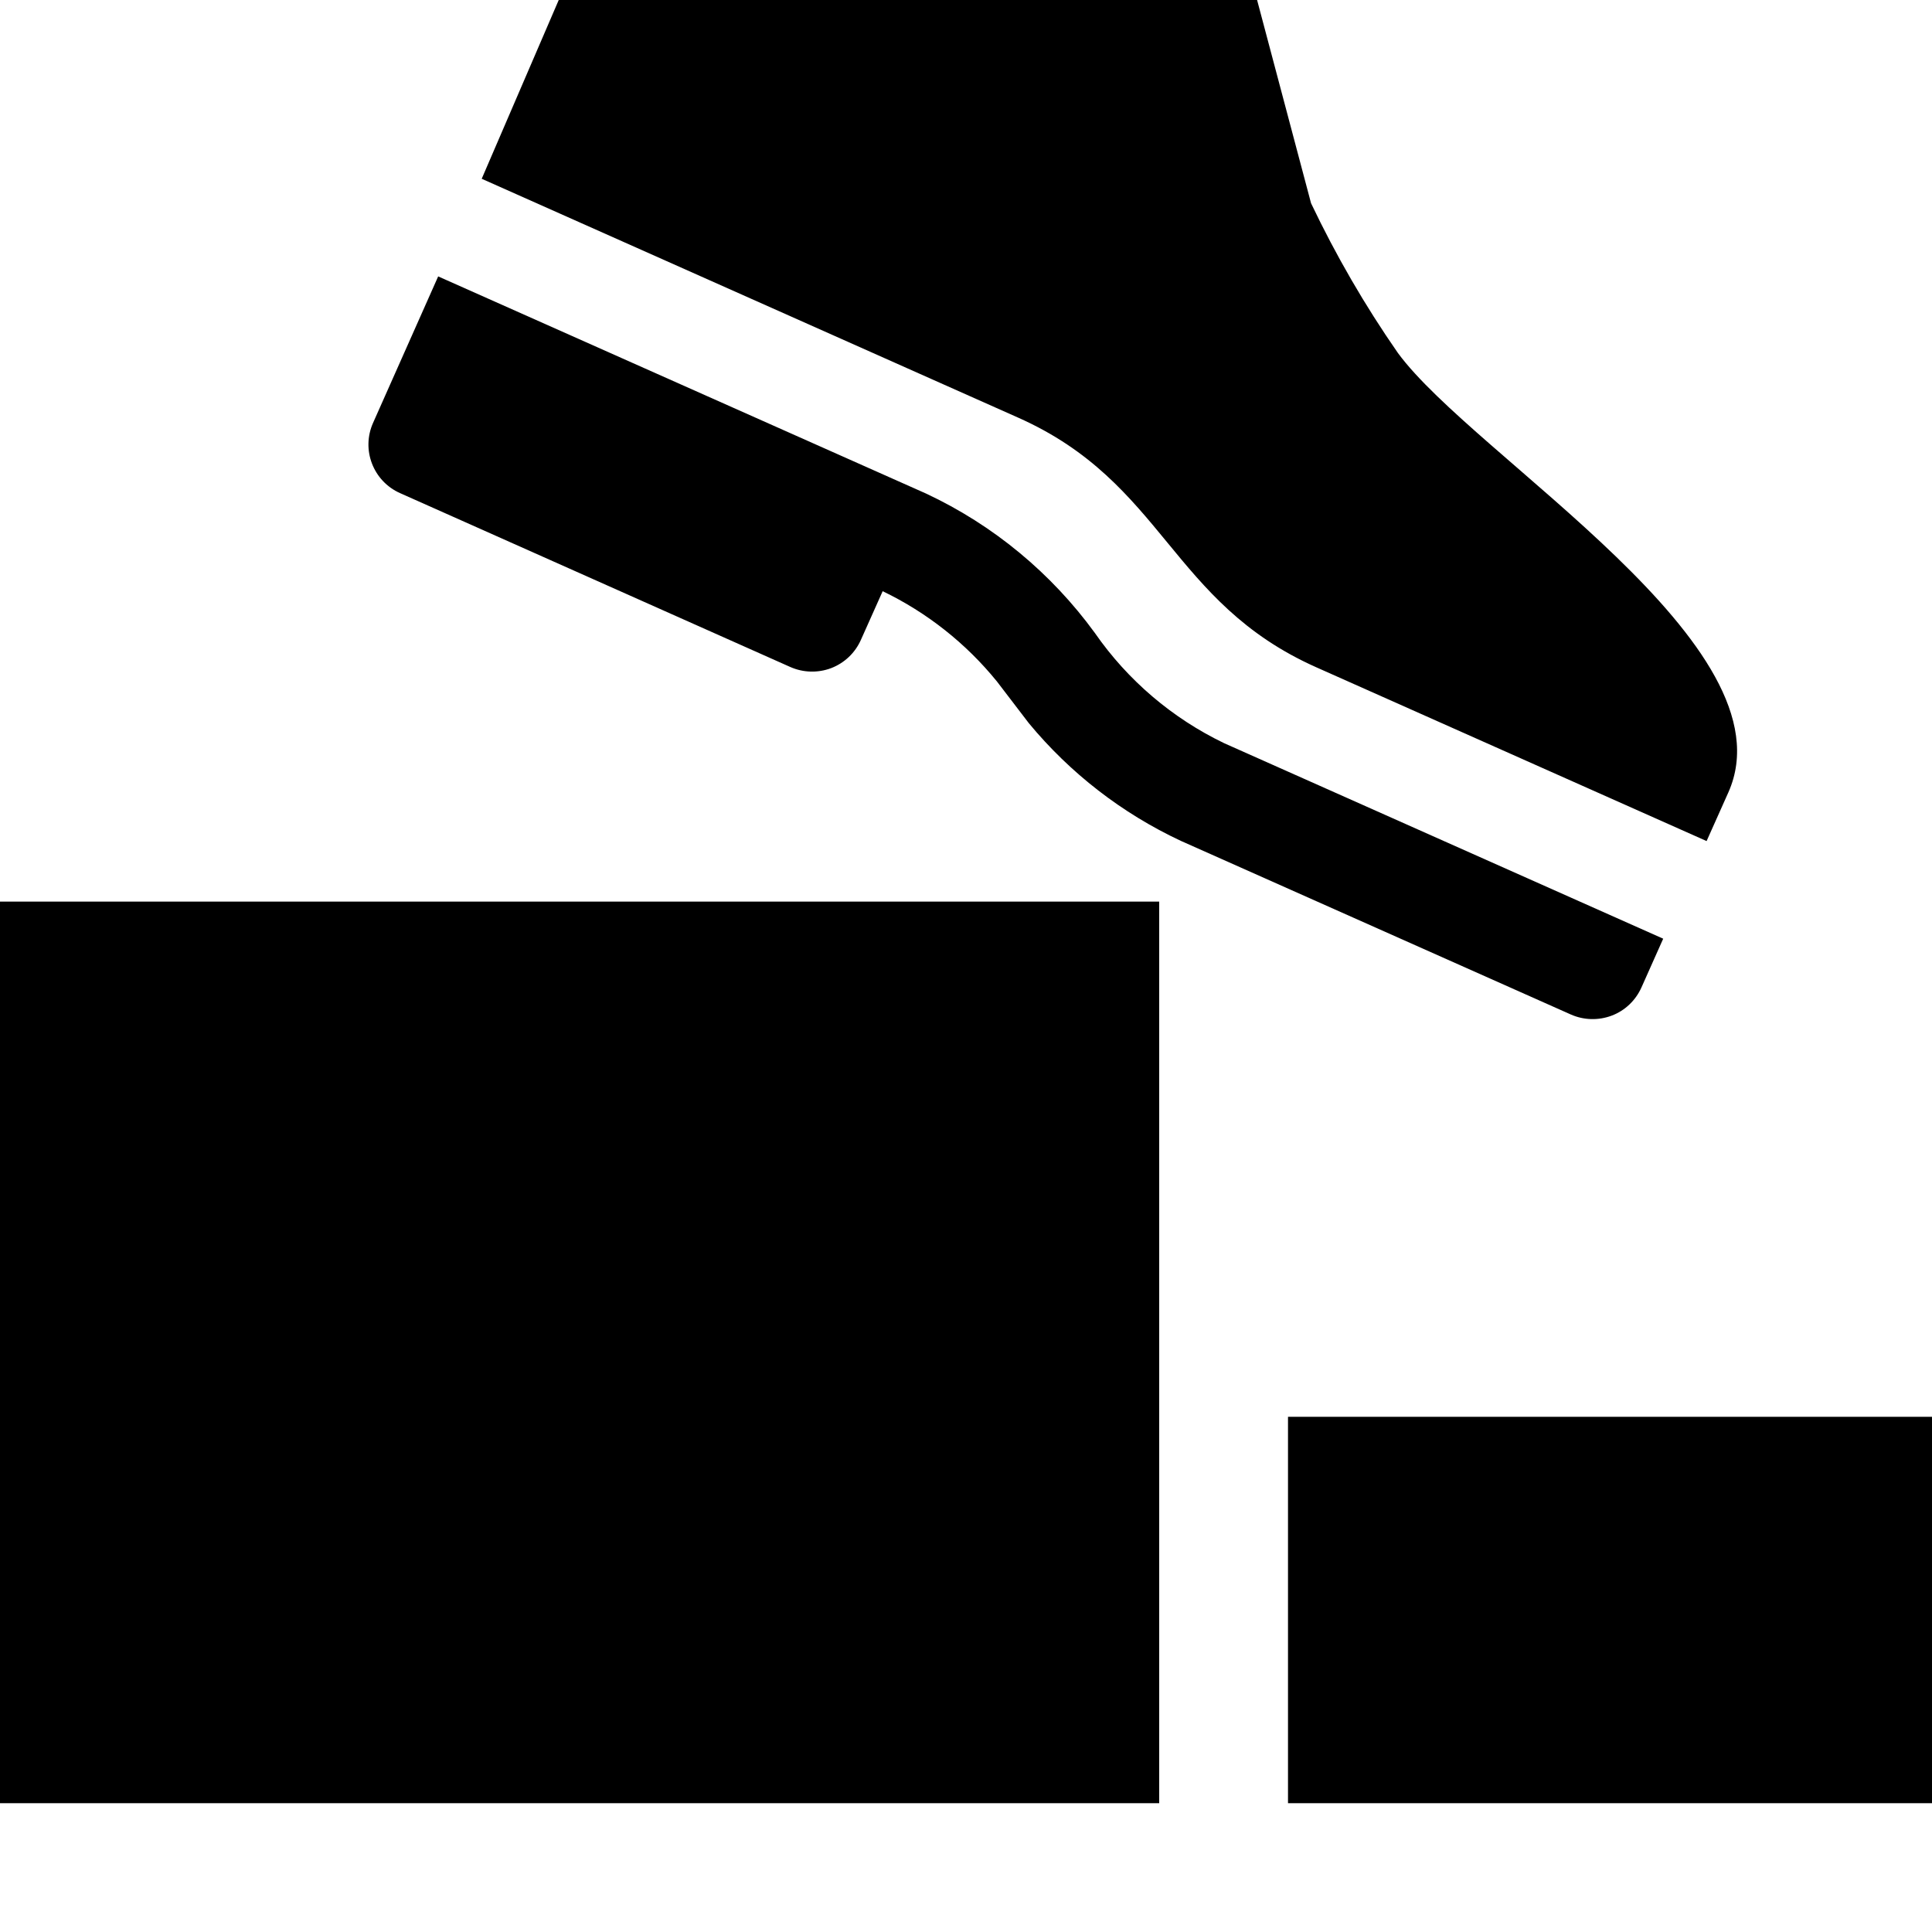
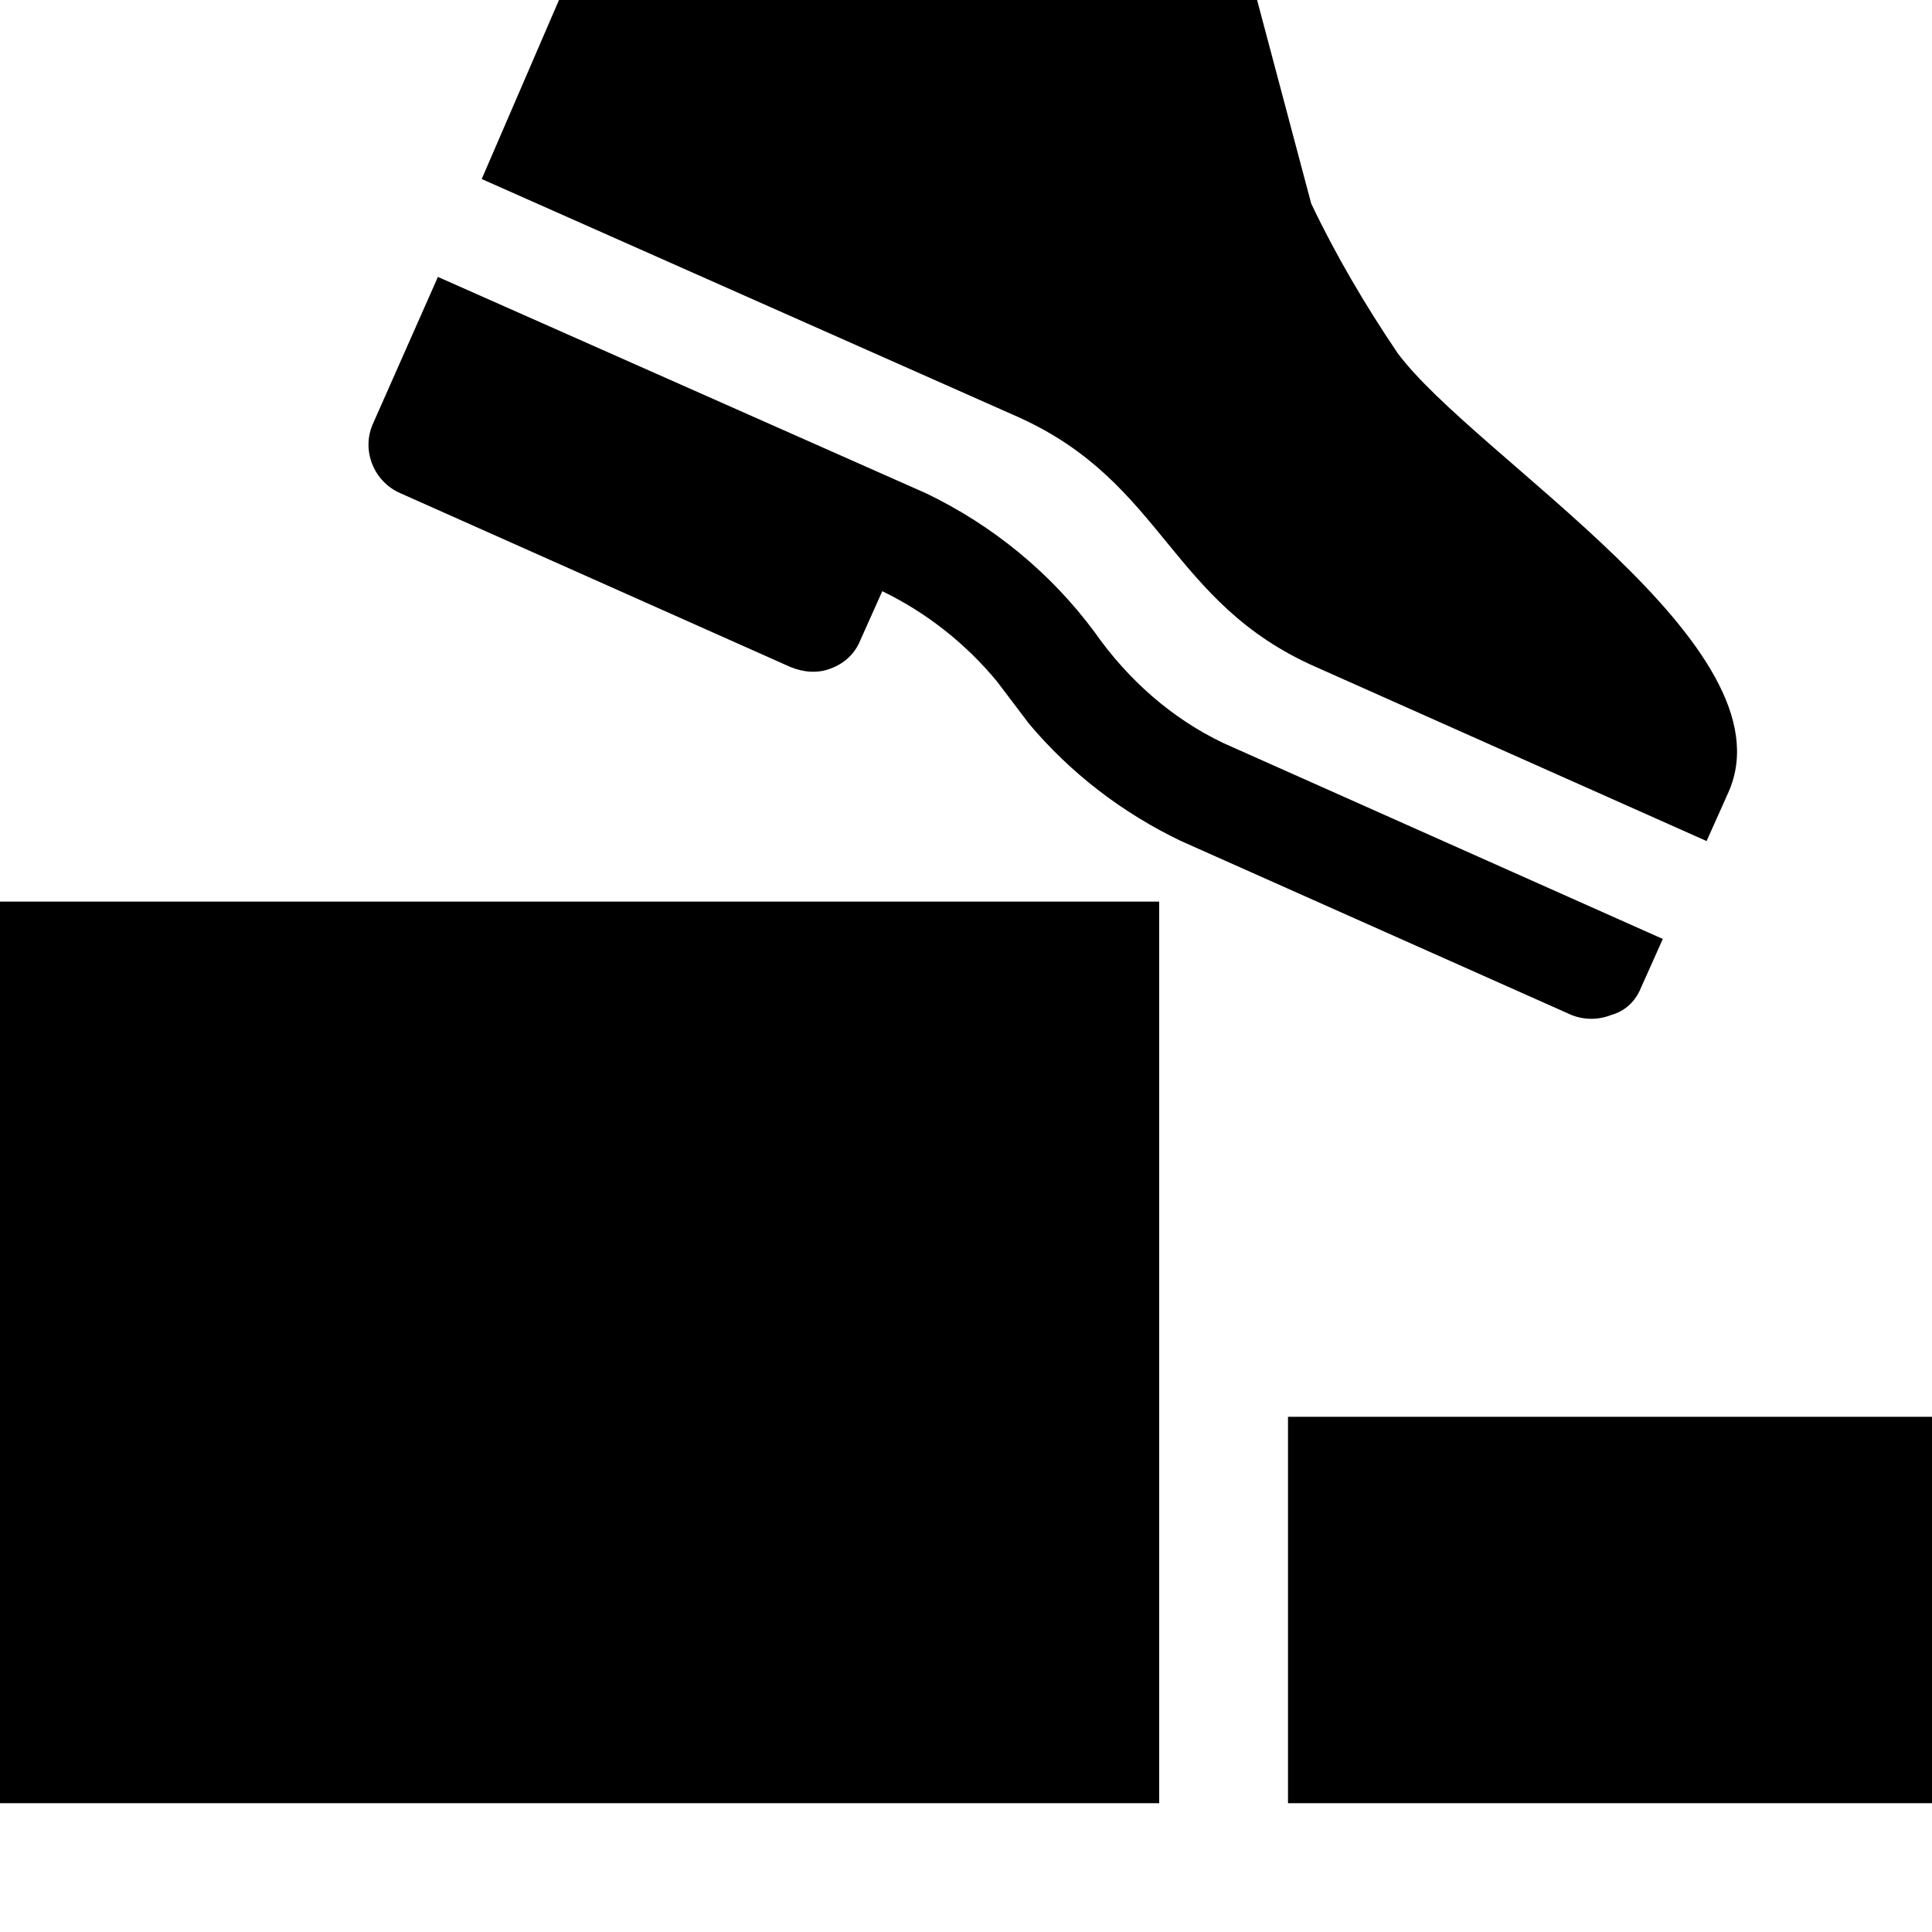
<svg xmlns="http://www.w3.org/2000/svg" viewBox="0 0 15 15" version="1.1">
-   <path d="M15,11 L15,14 L10,14 L10,11 L15,11 Z M9,7 L9,14 L0,14 L0,7 L9,7 Z M3.402,2.146 L7.19,3.832 C7.711,4.076 8.162,4.449 8.501,4.915 C8.756,5.282 9.101,5.576 9.504,5.77 L12.913,7.288 L12.744,7.667 C12.699,7.767 12.617,7.846 12.514,7.885 C12.411,7.924 12.297,7.921 12.197,7.877 L9.167,6.528 C8.71,6.314 8.308,6.002 7.988,5.615 L7.741,5.292 C7.501,4.996 7.198,4.756 6.853,4.59 L6.684,4.968 C6.639,5.069 6.557,5.147 6.454,5.187 C6.351,5.226 6.237,5.223 6.137,5.179 L3.107,3.829 C2.897,3.736 2.803,3.491 2.897,3.282 L3.402,2.146 Z M9.76,-0 L10.179,1.578 C10.372,1.983 10.597,2.372 10.853,2.74 C11.446,3.549 13.925,5.015 13.419,6.152 L13.25,6.53 L10.22,5.181 C9.084,4.675 9.042,3.749 7.906,3.243 L3.74,1.388 L4.338,-0 L9.76,-0 Z" />
+   <path d="M15 11L15 14L10 14L10 11L15 11ZM9 7L9 14L0 14L0 7L9 7ZM3.4 2.15L7.19 3.83C7.71 4.08 8.16 4.45 8.5 4.91C8.76 5.28 9.1 5.58 9.5 5.77L12.91 7.29L12.74 7.67C12.7 7.77 12.62 7.85 12.51 7.88C12.41 7.92 12.3 7.92 12.2 7.88L9.17 6.53C8.71 6.31 8.31 6 7.99 5.62L7.74 5.29C7.5 5 7.2 4.76 6.85 4.59L6.68 4.97C6.64 5.07 6.56 5.15 6.45 5.19C6.35 5.23 6.24 5.22 6.14 5.18L3.11 3.83C2.9 3.74 2.8 3.49 2.9 3.28L3.4 2.15ZM9.76 0L10.18 1.58C10.37 1.98 10.6 2.37 10.85 2.74C11.45 3.55 13.92 5.02 13.42 6.15L13.25 6.53L10.22 5.18C9.08 4.68 9.04 3.75 7.91 3.24L3.74 1.39L4.34 0L9.76 0Z" />
</svg>
